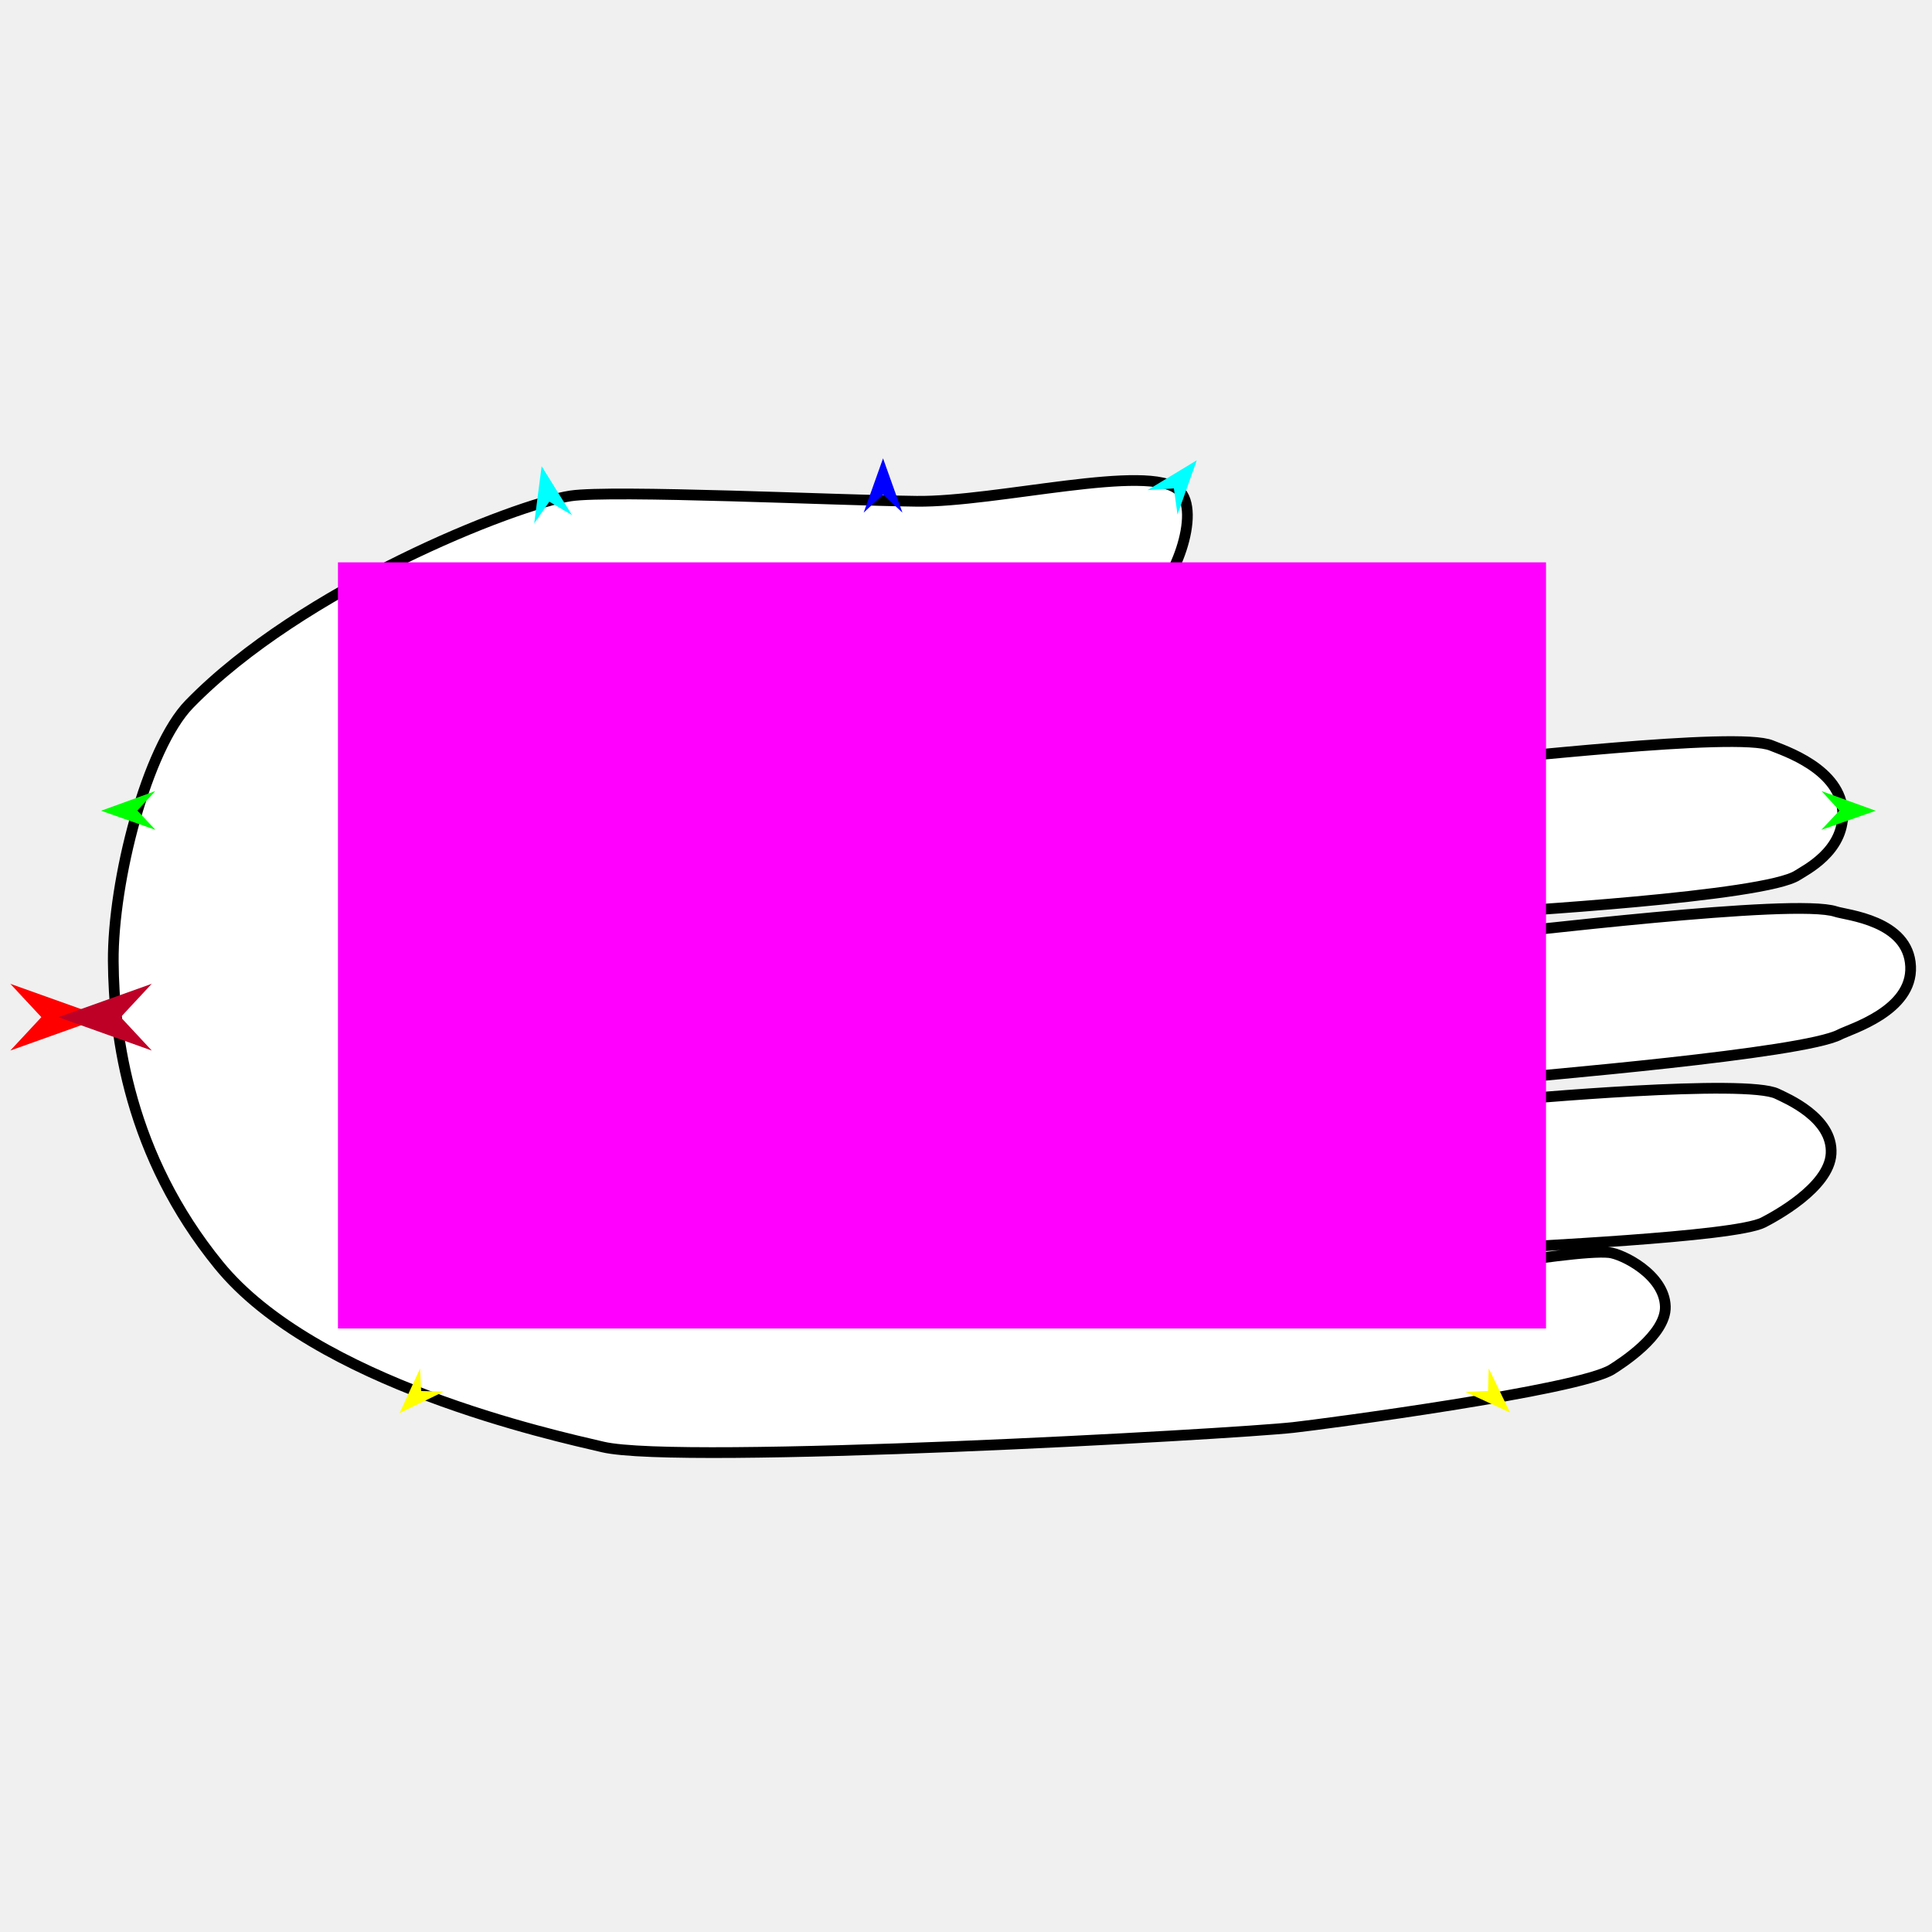
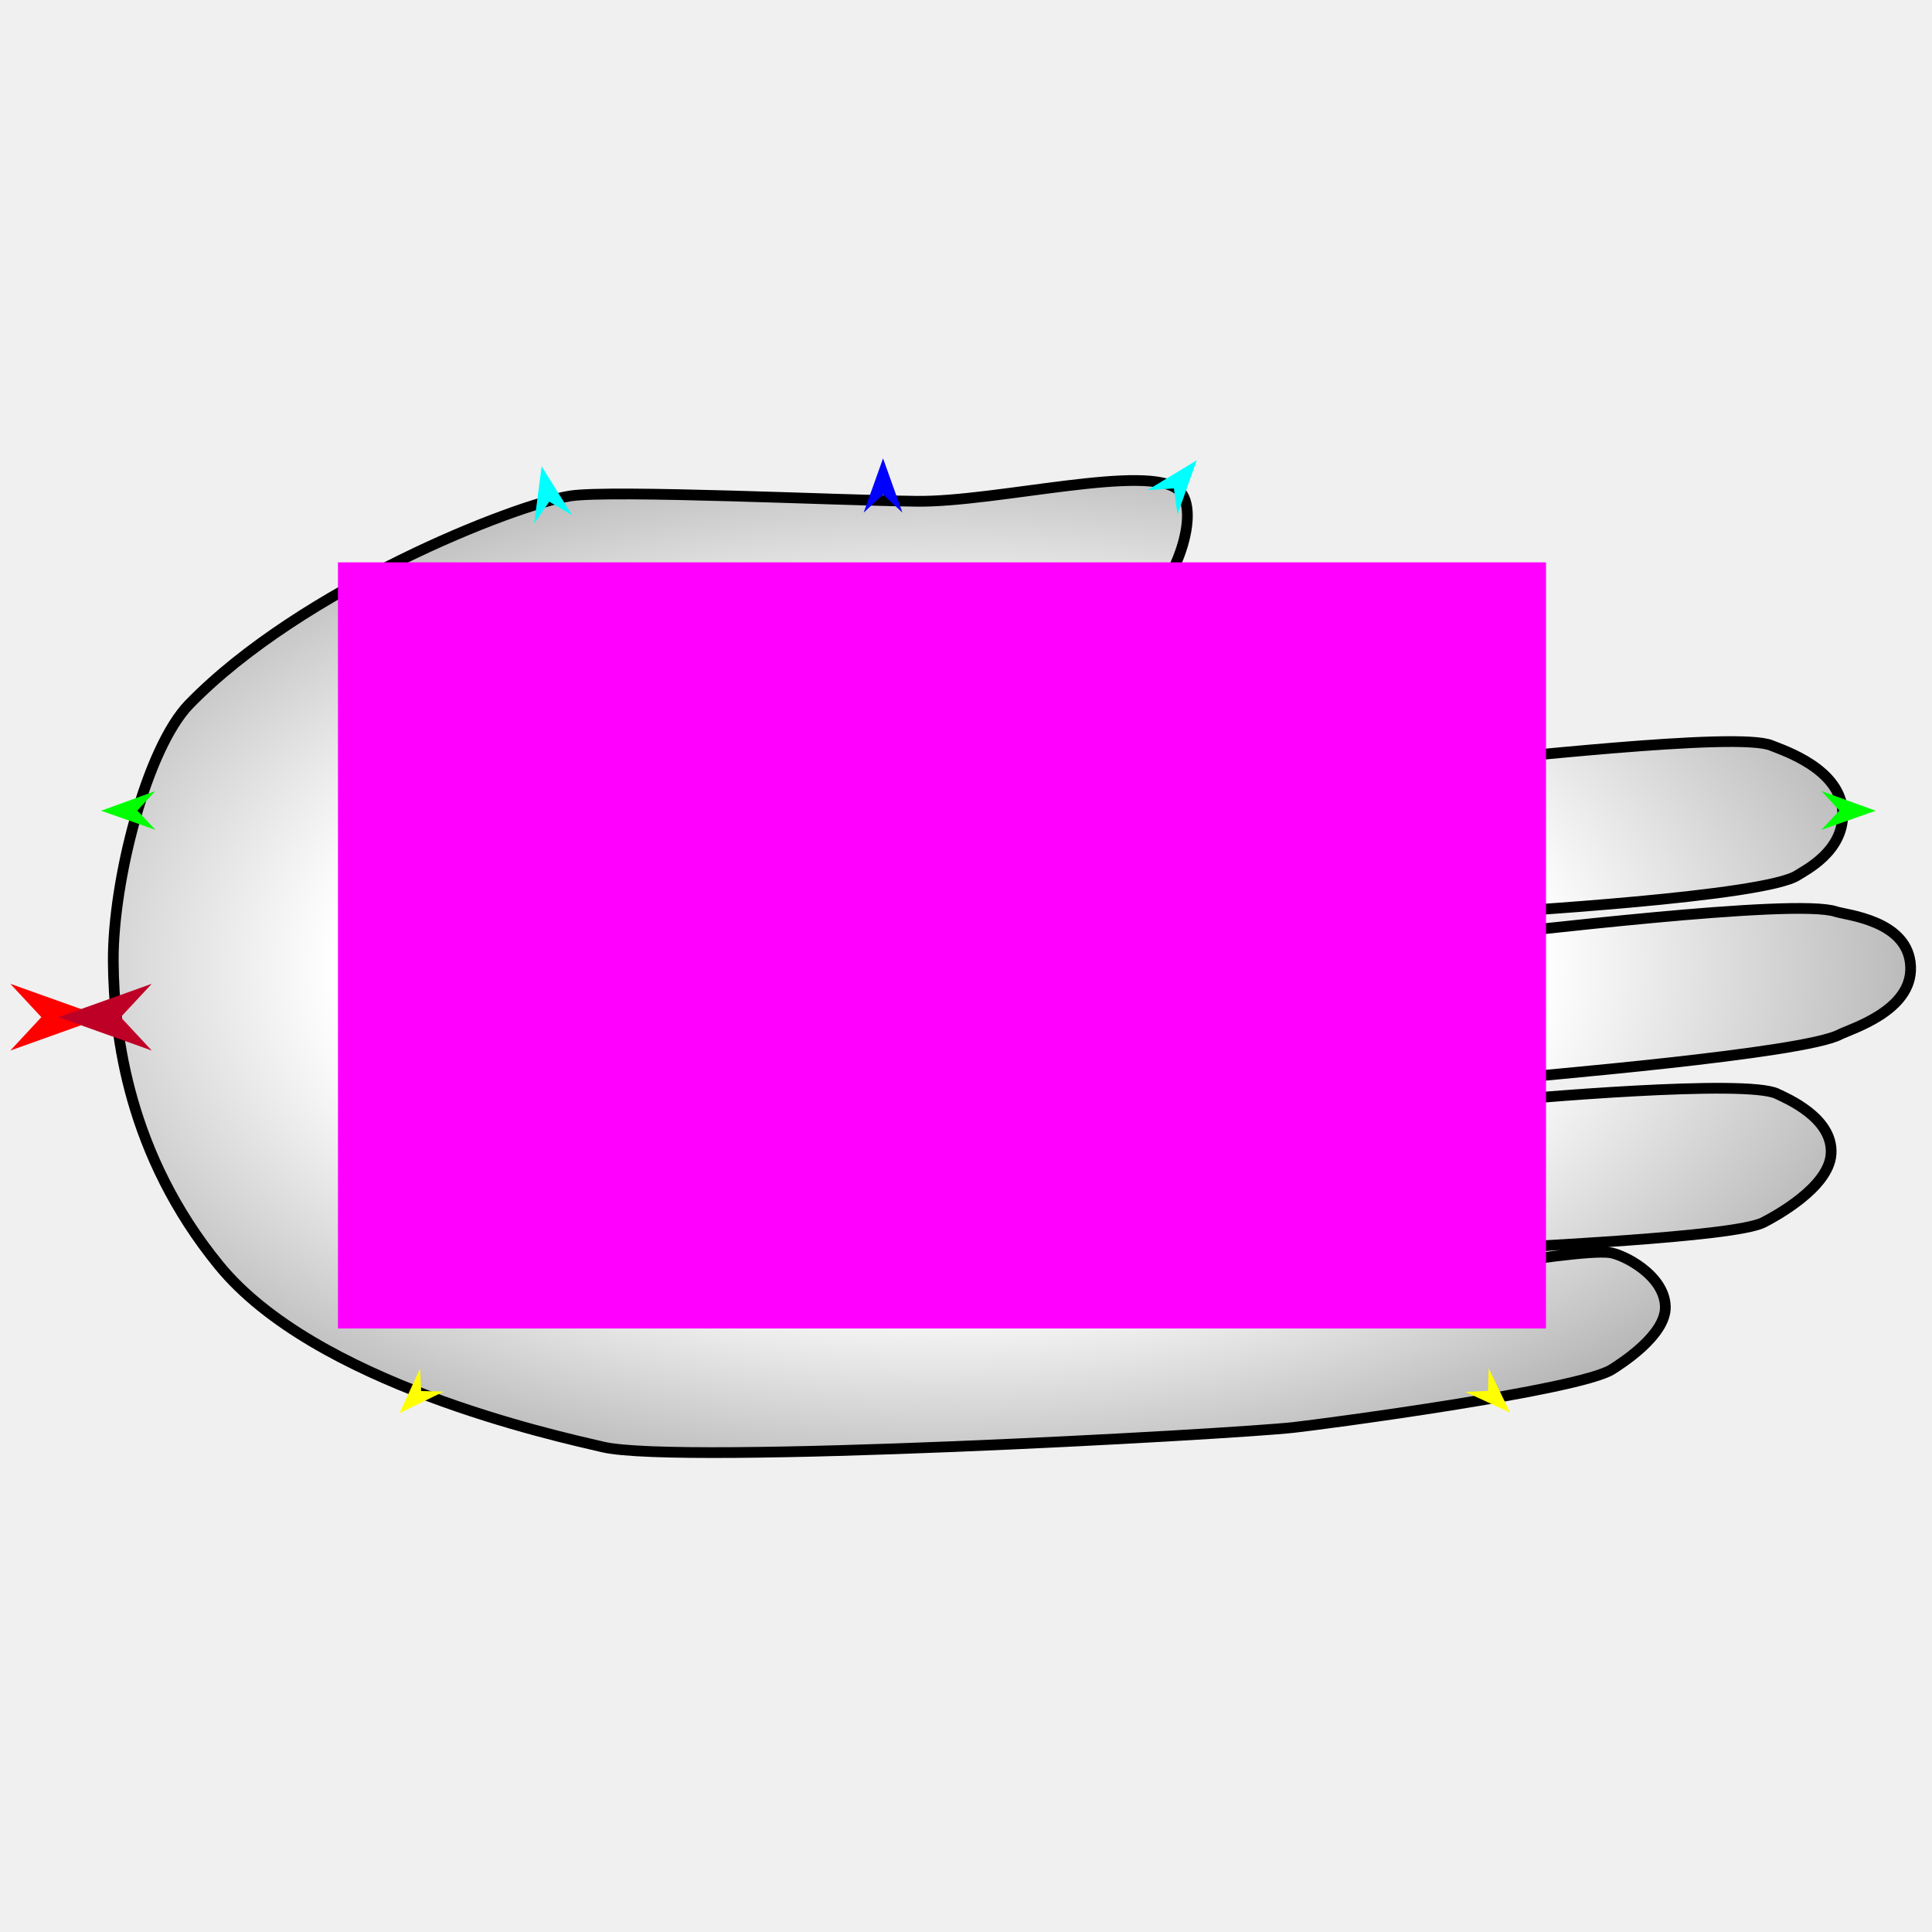
<svg xmlns="http://www.w3.org/2000/svg" version="1.1" id="Frame_0" width="720px" height="720px">
  <g id="hand_open_3_4">
    <g id="Hand_open_3/4">
-       <path fill="#ffffff" fill-rule="evenodd" stroke="#000000" stroke-width="4" stroke-linecap="round" stroke-linejoin="round" d="M 42.215 358.272 C 42.003 328.303 54.674 278.727 70.556 262.410 C 112.466 219.353 191.815 187.964 212.635 184.810 C 227.975 182.486 312.842 186.467 341.570 186.812 C 371.516 187.172 428.178 172.445 439.356 182.719 C 447.914 190.584 437.562 218.810 426.197 226.276 C 409.154 237.473 380.680 242.389 374.358 244.293 C 349.483 251.785 244.476 244.481 252.626 256.742 C 259.357 266.867 286.804 264.812 301.101 267.314 C 314.008 269.572 396.542 275.617 409.613 276.520 C 425.875 277.643 532.510 283.642 544.913 283.647 C 555.481 283.650 647.417 272.428 660.207 277.843 C 664.271 279.564 686.417 286.486 686.740 303.177 C 687.014 317.340 672.773 324.287 669.910 326.173 C 657.780 334.165 561.057 339.817 550.024 340.471 C 538.814 341.136 427.366 340.418 427.354 340.418 C 427.366 340.419 539.913 349.448 550.652 348.692 C 562.869 347.832 668.883 334.582 684.135 339.725 C 688.076 341.054 711.236 342.953 712.028 360.136 C 712.794 376.778 689.518 383.487 685.617 385.543 C 672.026 392.706 570.655 401.085 559.026 402.269 C 547.425 403.451 431.979 411.382 431.967 411.383 C 431.979 411.383 546.373 411.761 557.524 410.493 C 567.055 409.410 650.958 402.064 662.275 407.622 C 665.523 409.217 683.191 416.471 682.393 429.983 C 681.644 442.652 661.014 453.563 657.181 455.557 C 646.408 461.160 565.934 464.509 556.740 465.418 C 541.917 466.883 394.845 481.532 394.829 481.533 C 394.840 481.533 494.735 478.455 505.418 478.620 C 515.578 478.777 585.511 465.276 599.723 466.793 C 604.622 467.316 620.232 475.004 620.625 486.859 C 620.981 497.583 603.857 508.350 600.733 510.337 C 588.482 518.130 492.986 530.769 482.005 531.980 C 458.586 534.562 253.449 545.971 224.729 539.260 C 206.166 534.923 117.438 515.502 81.535 471.443 C 48.211 430.550 42.415 386.356 42.215 358.272 Z" />
+       <radialGradient id="7149E7AF-3CB6-4D7A-93D2-0C3C3F58B320_0" cx="45.93%" cy="50.05%" r="109.24%">
+         <stop offset="30.59%" style="stop-color:rgb(255,255,255);stop-opacity:1.00" />
+         <stop offset="100.00%" style="stop-color:rgb(0,0,0);stop-opacity:1.00" />
+       </radialGradient>
+       <path fill="url(#7149E7AF-3CB6-4D7A-93D2-0C3C3F58B320_0)" fill-rule="evenodd" stroke="#000000" stroke-width="4" stroke-linecap="round" stroke-linejoin="round" d="M 42.215 358.272 C 42.003 328.303 54.674 278.727 70.556 262.410 C 112.466 219.353 191.815 187.964 212.635 184.810 C 227.975 182.486 312.842 186.467 341.570 186.812 C 371.516 187.172 428.178 172.445 439.356 182.719 C 447.914 190.584 437.562 218.810 426.197 226.276 C 409.154 237.473 380.680 242.389 374.358 244.293 C 349.483 251.785 244.476 244.481 252.626 256.742 C 259.357 266.867 286.804 264.812 301.101 267.314 C 314.008 269.572 396.542 275.617 409.613 276.520 C 425.875 277.643 532.510 283.642 544.913 283.647 C 555.481 283.650 647.417 272.428 660.207 277.843 C 664.271 279.564 686.417 286.486 686.740 303.177 C 687.014 317.340 672.773 324.287 669.910 326.173 C 657.780 334.165 561.057 339.817 550.024 340.471 C 538.814 341.136 427.366 340.418 427.354 340.418 C 427.366 340.419 539.913 349.448 550.652 348.692 C 562.869 347.832 668.883 334.582 684.135 339.725 C 688.076 341.054 711.236 342.953 712.028 360.136 C 712.794 376.778 689.518 383.487 685.617 385.543 C 672.026 392.706 570.655 401.085 559.026 402.269 C 547.425 403.451 431.979 411.382 431.967 411.383 C 431.979 411.383 546.373 411.761 557.524 410.493 C 567.055 409.410 650.958 402.064 662.275 407.622 C 665.523 409.217 683.191 416.471 682.393 429.983 C 681.644 442.652 661.014 453.563 657.181 455.557 C 646.408 461.160 565.934 464.509 556.740 465.418 C 541.917 466.883 394.845 481.532 394.829 481.533 C 394.840 481.533 494.735 478.455 505.418 478.620 C 515.578 478.777 585.511 465.276 599.723 466.793 C 604.622 467.316 620.232 475.004 620.625 486.859 C 620.981 497.583 603.857 508.350 600.733 510.337 C 588.482 518.130 492.986 530.769 482.005 531.980 C 458.586 534.562 253.449 545.971 224.729 539.260 C 206.166 534.923 117.438 515.502 81.535 471.443 C 48.211 430.550 42.415 386.356 42.215 358.272 Z" />
    </g>
    <g id="specs_2">
      <path fill="#ff00ff" fill-rule="evenodd" stroke="none" d="M 125.948 495.085 C 125.993 495.085 576.109 495.085 576.154 495.085 C 576.154 495.056 576.154 209.599 576.154 209.571 C 576.109 209.571 125.993 209.571 125.948 209.571 C 125.948 209.599 125.948 495.056 125.948 495.085 Z" />
      <path fill="#ff0000" fill-rule="evenodd" stroke="none" d="M 38.656 379.068 C 38.652 379.069 3.846 391.499 3.843 391.501 C 3.844 391.499 15.410 379.069 15.411 379.068 C 15.410 379.066 3.844 366.636 3.843 366.635 C 3.846 366.636 38.652 379.066 38.656 379.068 Z" />
      <path fill="#0000ff" fill-rule="evenodd" stroke="none" d="M 329.086 170.815 C 329.087 170.817 336.307 191.036 336.308 191.038 C 336.307 191.037 329.087 184.319 329.086 184.318 C 329.085 184.319 321.865 191.037 321.864 191.038 C 321.865 191.036 329.085 170.817 329.086 170.815 Z" />
      <path fill="#00ff00" fill-rule="evenodd" stroke="none" d="M 37.676 302.141 C 37.678 302.140 57.859 294.817 57.861 294.817 C 57.861 294.817 51.179 302.072 51.178 302.073 C 51.179 302.073 57.934 309.260 57.934 309.261 C 57.932 309.260 37.678 302.142 37.676 302.141 Z" />
      <path fill="#ffff00" fill-rule="evenodd" stroke="none" d="M 148.893 526.645 C 148.894 526.644 156.547 509.981 156.548 509.980 C 156.548 509.981 156.951 518.394 156.951 518.395 C 156.952 518.395 165.372 518.599 165.373 518.599 C 165.371 518.600 148.895 526.645 148.893 526.645 Z" />
      <path fill="#ffff00" fill-rule="evenodd" stroke="none" d="M 562.774 526.441 C 562.773 526.440 554.787 509.934 554.787 509.932 C 554.787 509.933 554.552 518.354 554.552 518.354 C 554.552 518.354 546.136 518.727 546.136 518.727 C 546.137 518.728 562.772 526.441 562.774 526.441 Z" />
      <path fill="#00ff00" fill-rule="evenodd" stroke="none" d="M 699.018 302.141 C 699.016 302.140 678.834 294.817 678.832 294.817 C 678.833 294.817 685.515 302.072 685.515 302.073 C 685.515 302.073 678.760 309.260 678.759 309.261 C 678.761 309.260 699.016 302.142 699.018 302.141 Z" />
      <path fill="#00ffff" fill-rule="evenodd" stroke="none" d="M 445.992 171.532 C 445.991 171.534 438.824 191.771 438.823 191.773 C 438.823 191.772 437.466 182.003 437.466 182.002 C 437.465 182.002 427.624 182.652 427.623 182.652 C 427.625 182.651 445.990 171.533 445.992 171.532 Z" />
      <path fill="#00ffff" fill-rule="evenodd" stroke="none" d="M 201.854 173.759 C 201.854 173.761 199.080 195.050 199.079 195.052 C 199.080 195.052 204.714 186.956 204.715 186.955 C 204.715 186.956 213.195 191.992 213.196 191.992 C 213.195 191.991 201.856 173.761 201.854 173.759 Z" />
      <path fill="#be0027" fill-rule="evenodd" stroke="none" d="M 21.740 379.068 C 21.743 379.069 56.549 391.499 56.553 391.501 C 56.551 391.499 44.986 379.069 44.984 379.068 C 44.986 379.066 56.551 366.636 56.553 366.635 C 56.549 366.636 21.743 379.066 21.740 379.068 Z" />
    </g>
  </g>
</svg>
